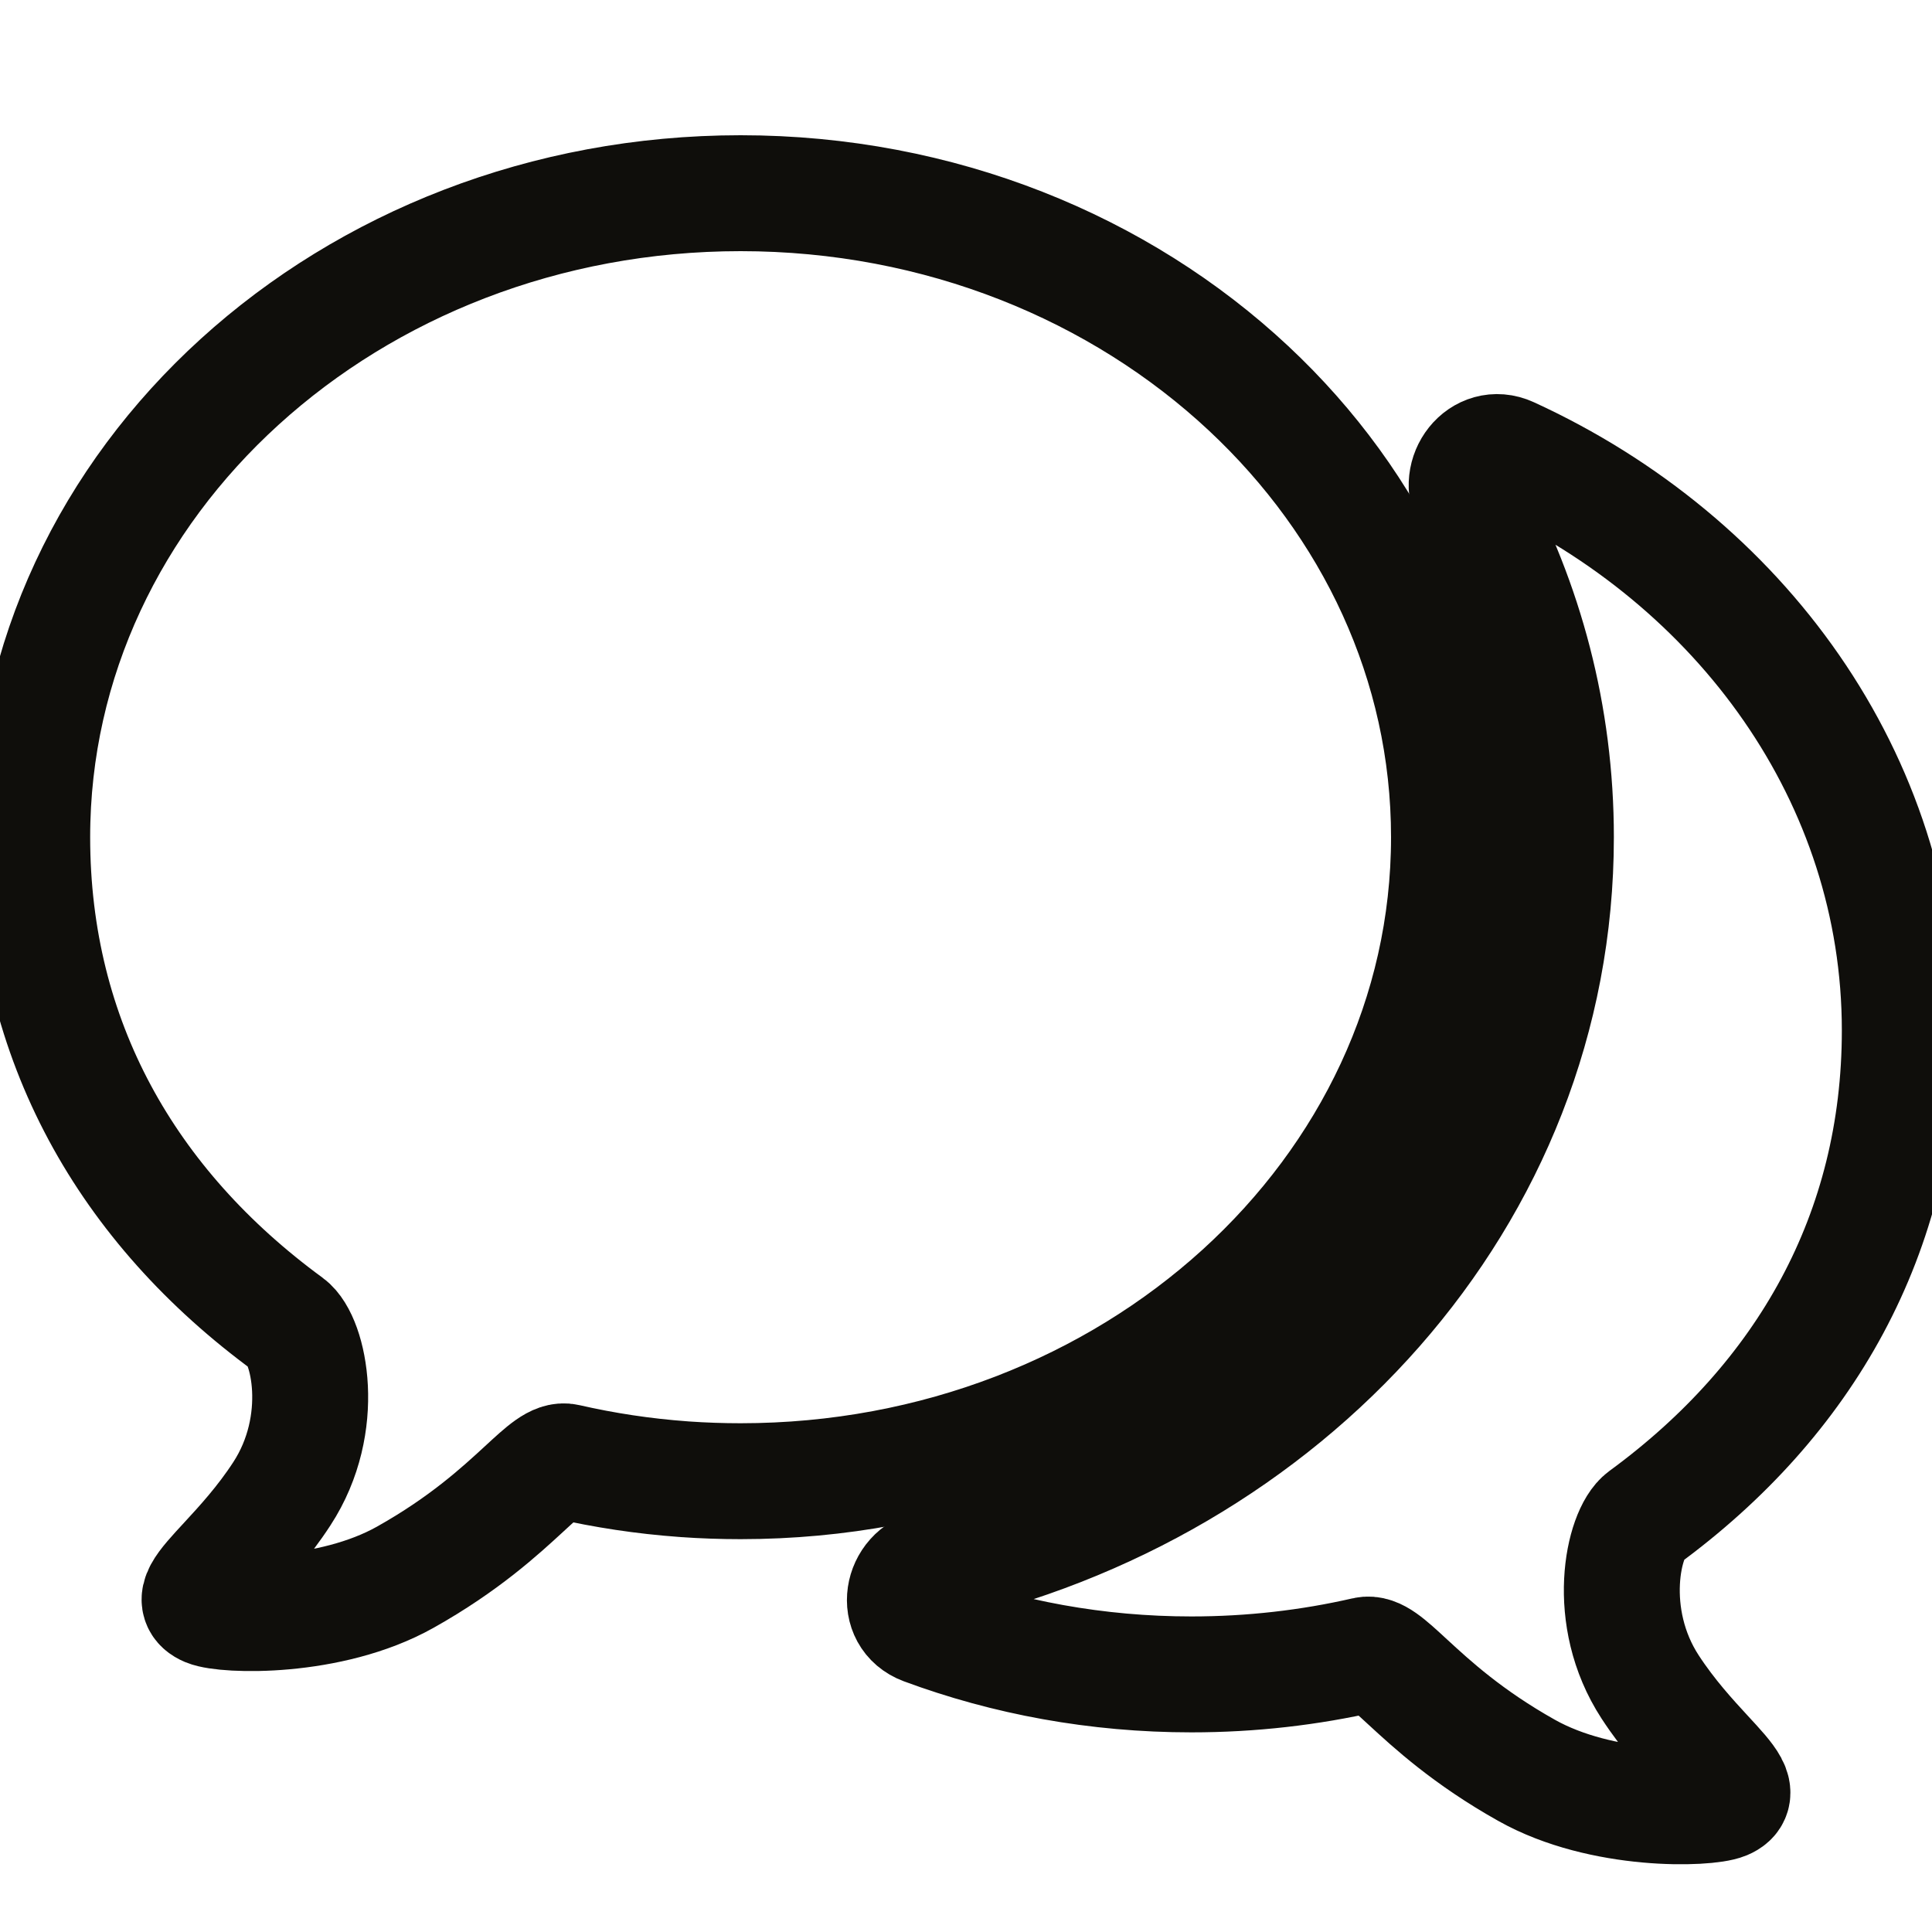
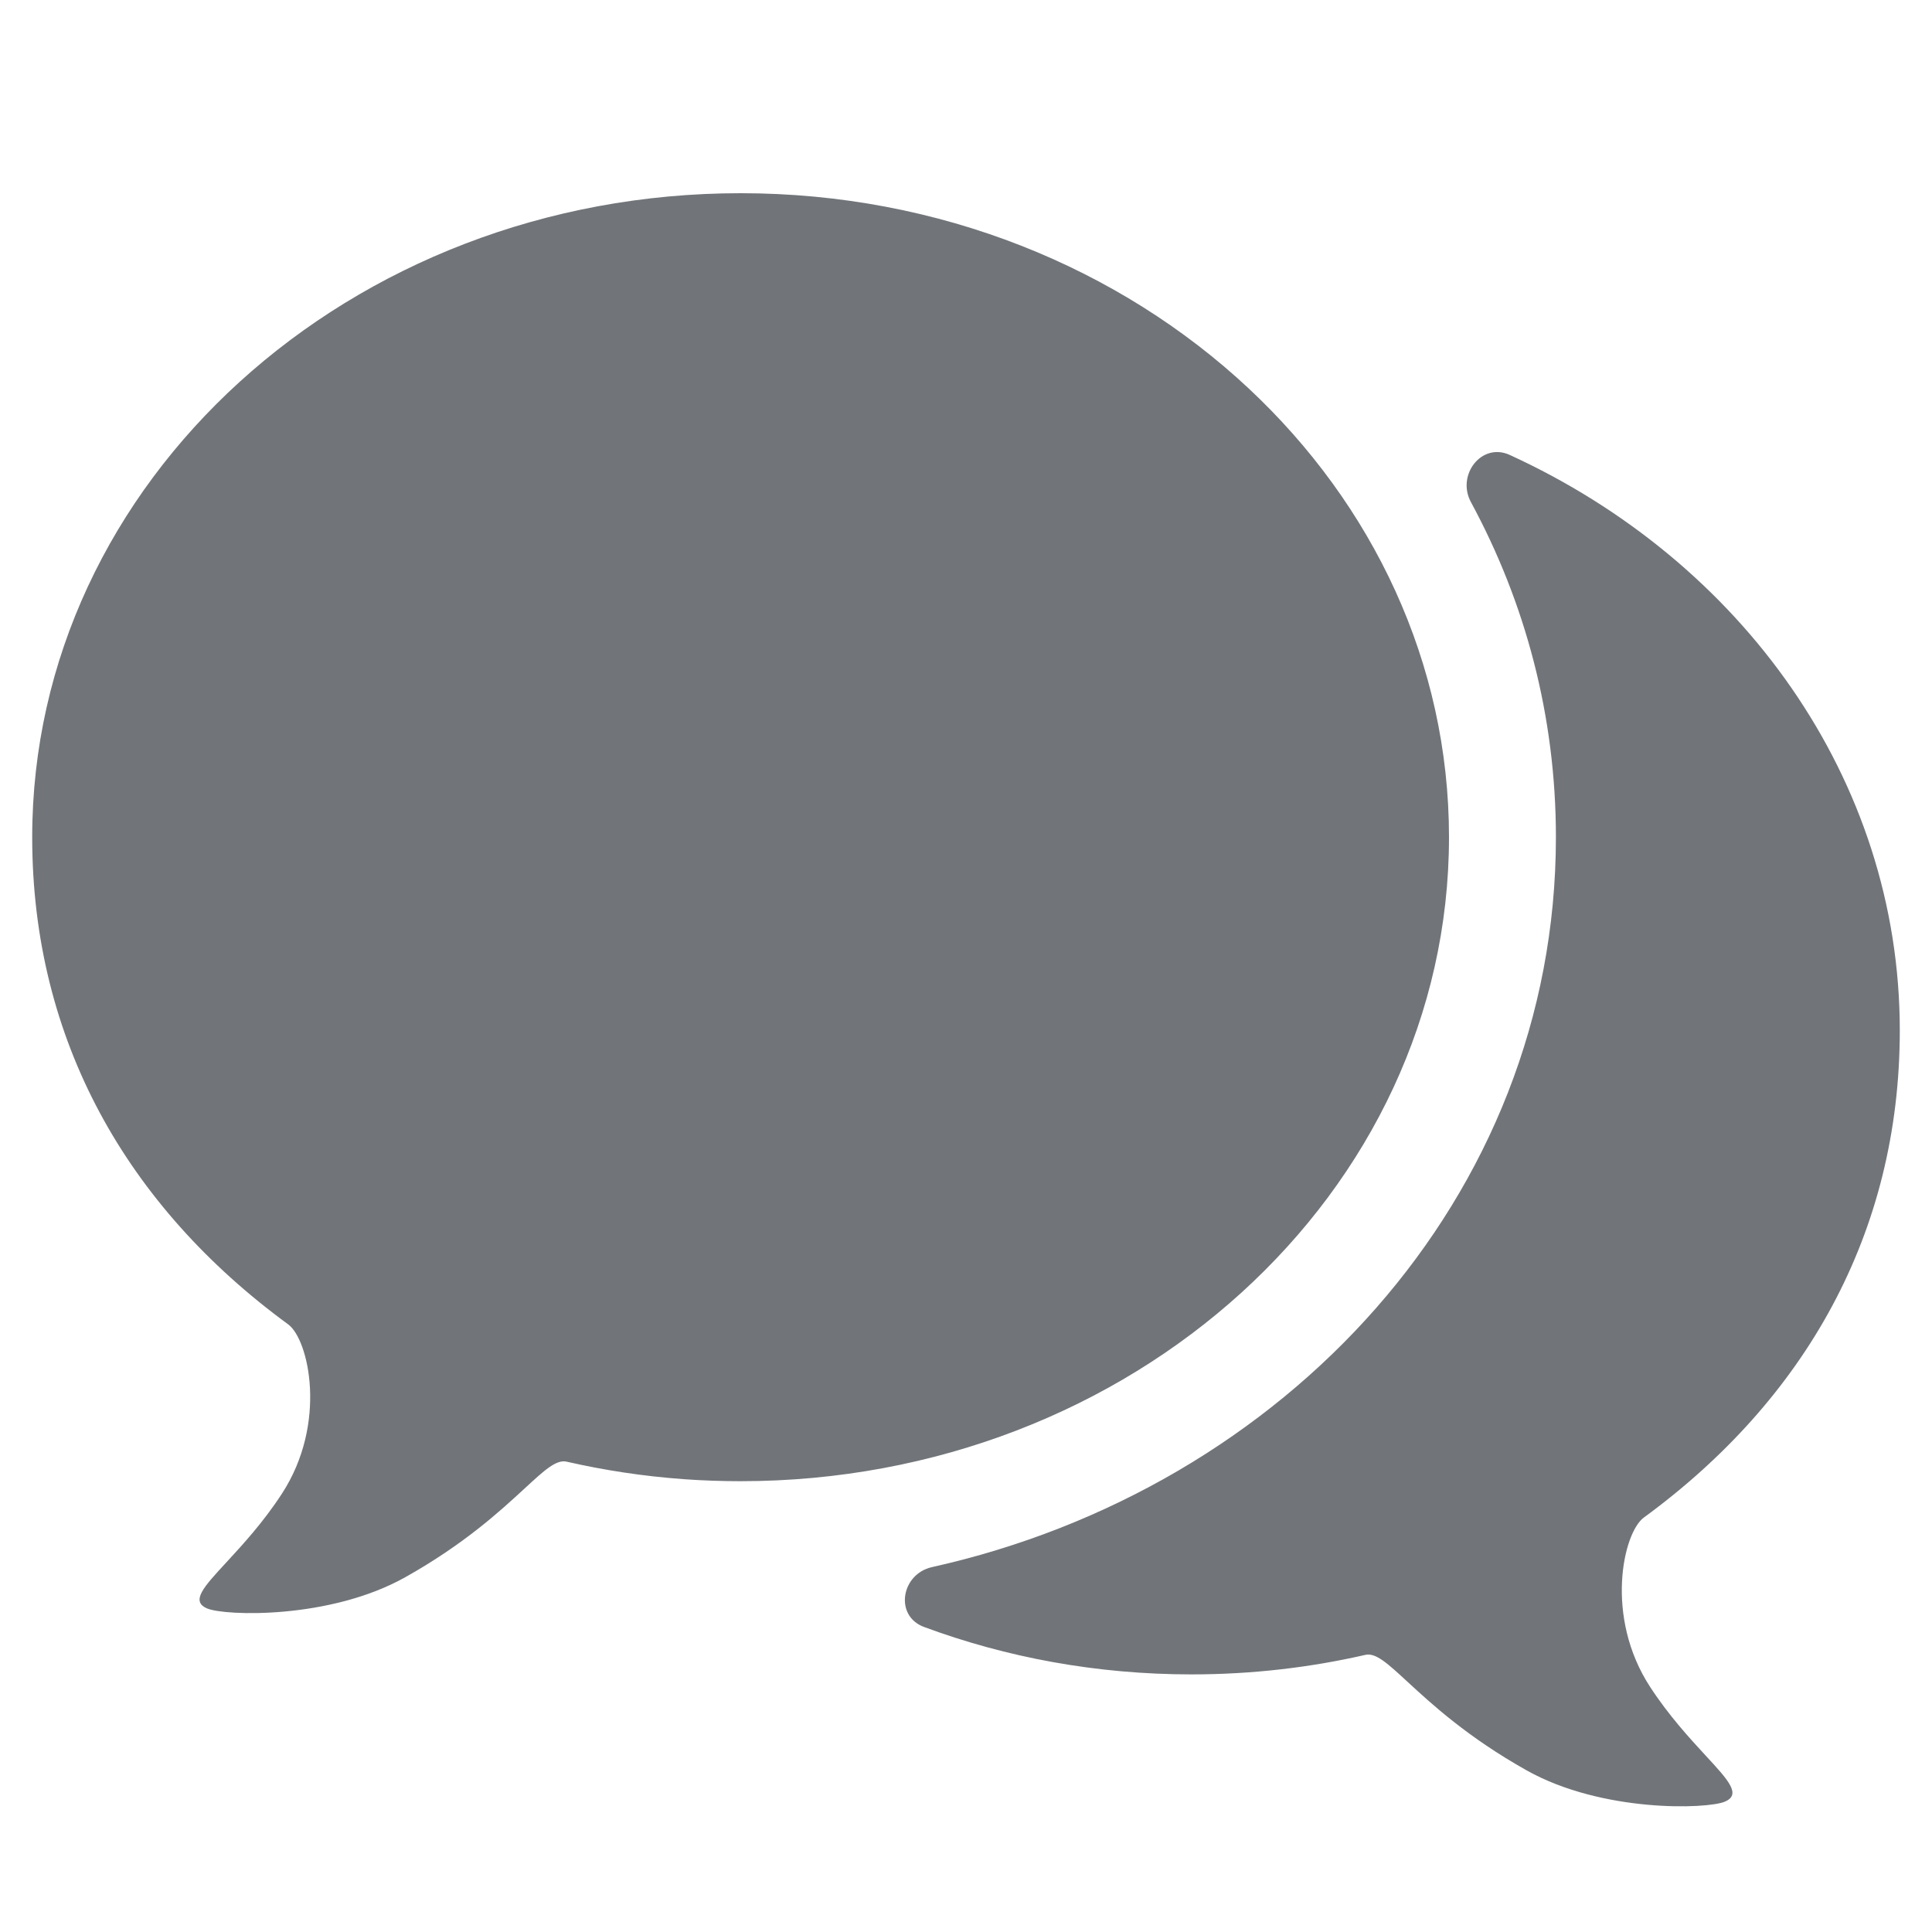
<svg xmlns="http://www.w3.org/2000/svg" width="30" height="30" viewBox="0 0 30 30" fill="none">
-   <path d="M19.39 6.032C17.391 4.162 14.595 3 11.5 3C5.425 3 0.5 7.477 0.5 13C0.5 16.15 1.971 18.732 4.475 20.565C4.795 20.799 5.09 22.102 4.376 23.196C4.085 23.643 3.763 23.991 3.516 24.259C3.158 24.646 2.955 24.866 3.219 24.977C3.494 25.092 5.12 25.149 6.293 24.491C7.211 23.976 7.767 23.462 8.142 23.117C8.452 22.831 8.637 22.659 8.8 22.697C9.386 22.831 9.991 22.923 10.61 22.968C10.618 22.968 10.627 22.969 10.635 22.97C10.921 22.99 11.209 23 11.5 23C17.575 23 22.5 18.523 22.5 13C22.5 10.291 21.315 7.833 19.39 6.032Z" fill="none" stroke="#0F0E0B" stroke-width="1.8" stroke-linejoin="round" />
-   <path d="M29.5 16C29.5 12.093 27.036 8.71 23.443 7.064C23.006 6.864 22.612 7.376 22.841 7.798C23.683 9.353 24.16 11.114 24.16 13C24.16 18.604 19.944 23.115 14.472 24.334C13.992 24.441 13.885 25.091 14.347 25.263C15.628 25.738 17.03 26 18.5 26C19.431 26 20.336 25.895 21.2 25.697C21.363 25.659 21.548 25.831 21.858 26.117C22.233 26.462 22.789 26.976 23.707 27.491C24.88 28.149 26.506 28.092 26.781 27.977C27.045 27.866 26.842 27.646 26.484 27.259C26.237 26.991 25.916 26.643 25.624 26.196C24.91 25.102 25.205 23.799 25.525 23.565C28.029 21.732 29.5 19.15 29.5 16Z" fill="none" stroke="#0F0E0B" stroke-width="1.8" stroke-linejoin="round" />
+   <path d="M19.39 6.032C17.391 4.162 14.595 3 11.5 3C5.425 3 0.5 7.477 0.5 13C0.5 16.15 1.971 18.732 4.475 20.565C4.795 20.799 5.09 22.102 4.376 23.196C4.085 23.643 3.763 23.991 3.516 24.259C3.158 24.646 2.955 24.866 3.219 24.977C3.494 25.092 5.12 25.149 6.293 24.491C7.211 23.976 7.767 23.462 8.142 23.117C8.452 22.831 8.637 22.659 8.8 22.697C9.386 22.831 9.991 22.923 10.61 22.968C10.618 22.968 10.627 22.969 10.635 22.97C10.921 22.99 11.209 23 11.5 23C17.575 23 22.5 18.523 22.5 13C22.5 10.291 21.315 7.833 19.39 6.032Z" fill="#717579" />
+   <path d="M29.5 16C29.5 12.093 27.036 8.71 23.443 7.064C23.006 6.864 22.612 7.376 22.841 7.798C23.683 9.353 24.16 11.114 24.16 13C24.16 18.604 19.944 23.115 14.472 24.334C13.992 24.441 13.885 25.091 14.347 25.263C15.628 25.738 17.03 26 18.5 26C19.431 26 20.336 25.895 21.2 25.697C21.363 25.659 21.548 25.831 21.858 26.117C22.233 26.462 22.789 26.976 23.707 27.491C24.88 28.149 26.506 28.092 26.781 27.977C27.045 27.866 26.842 27.646 26.484 27.259C26.237 26.991 25.916 26.643 25.624 26.196C24.91 25.102 25.205 23.799 25.525 23.565C28.029 21.732 29.5 19.15 29.5 16Z" fill="#717579" />
</svg>
